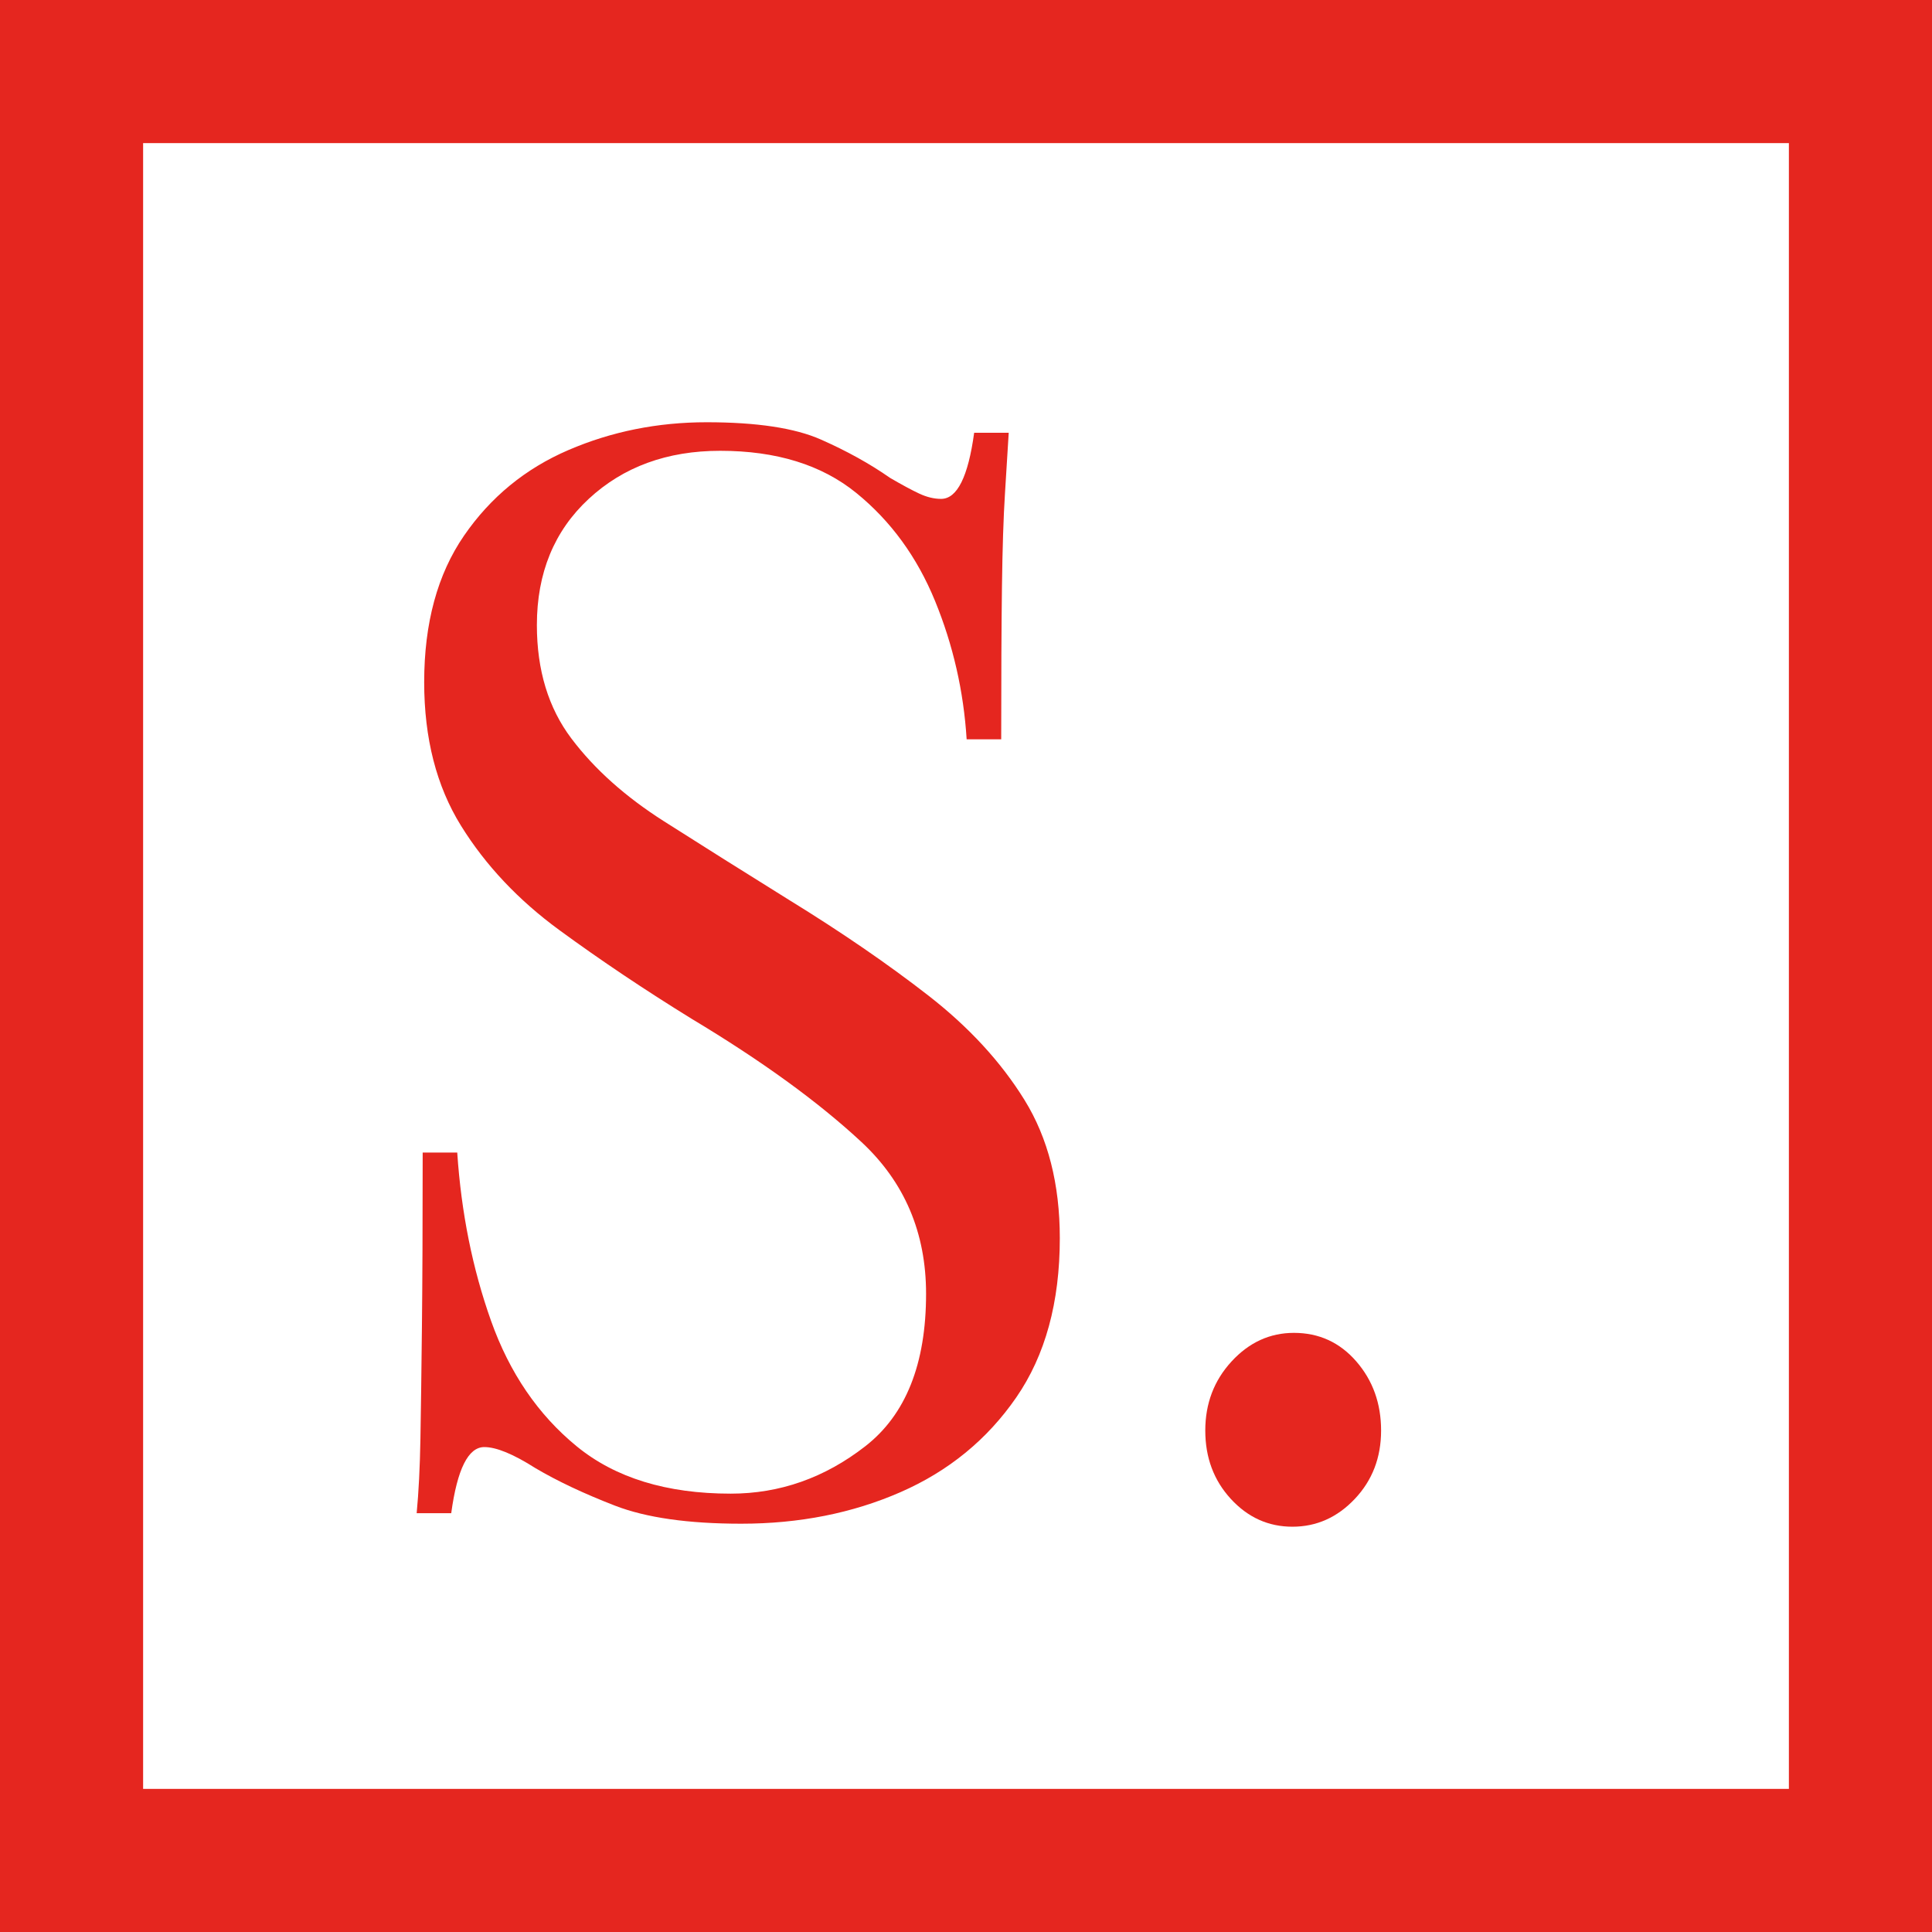
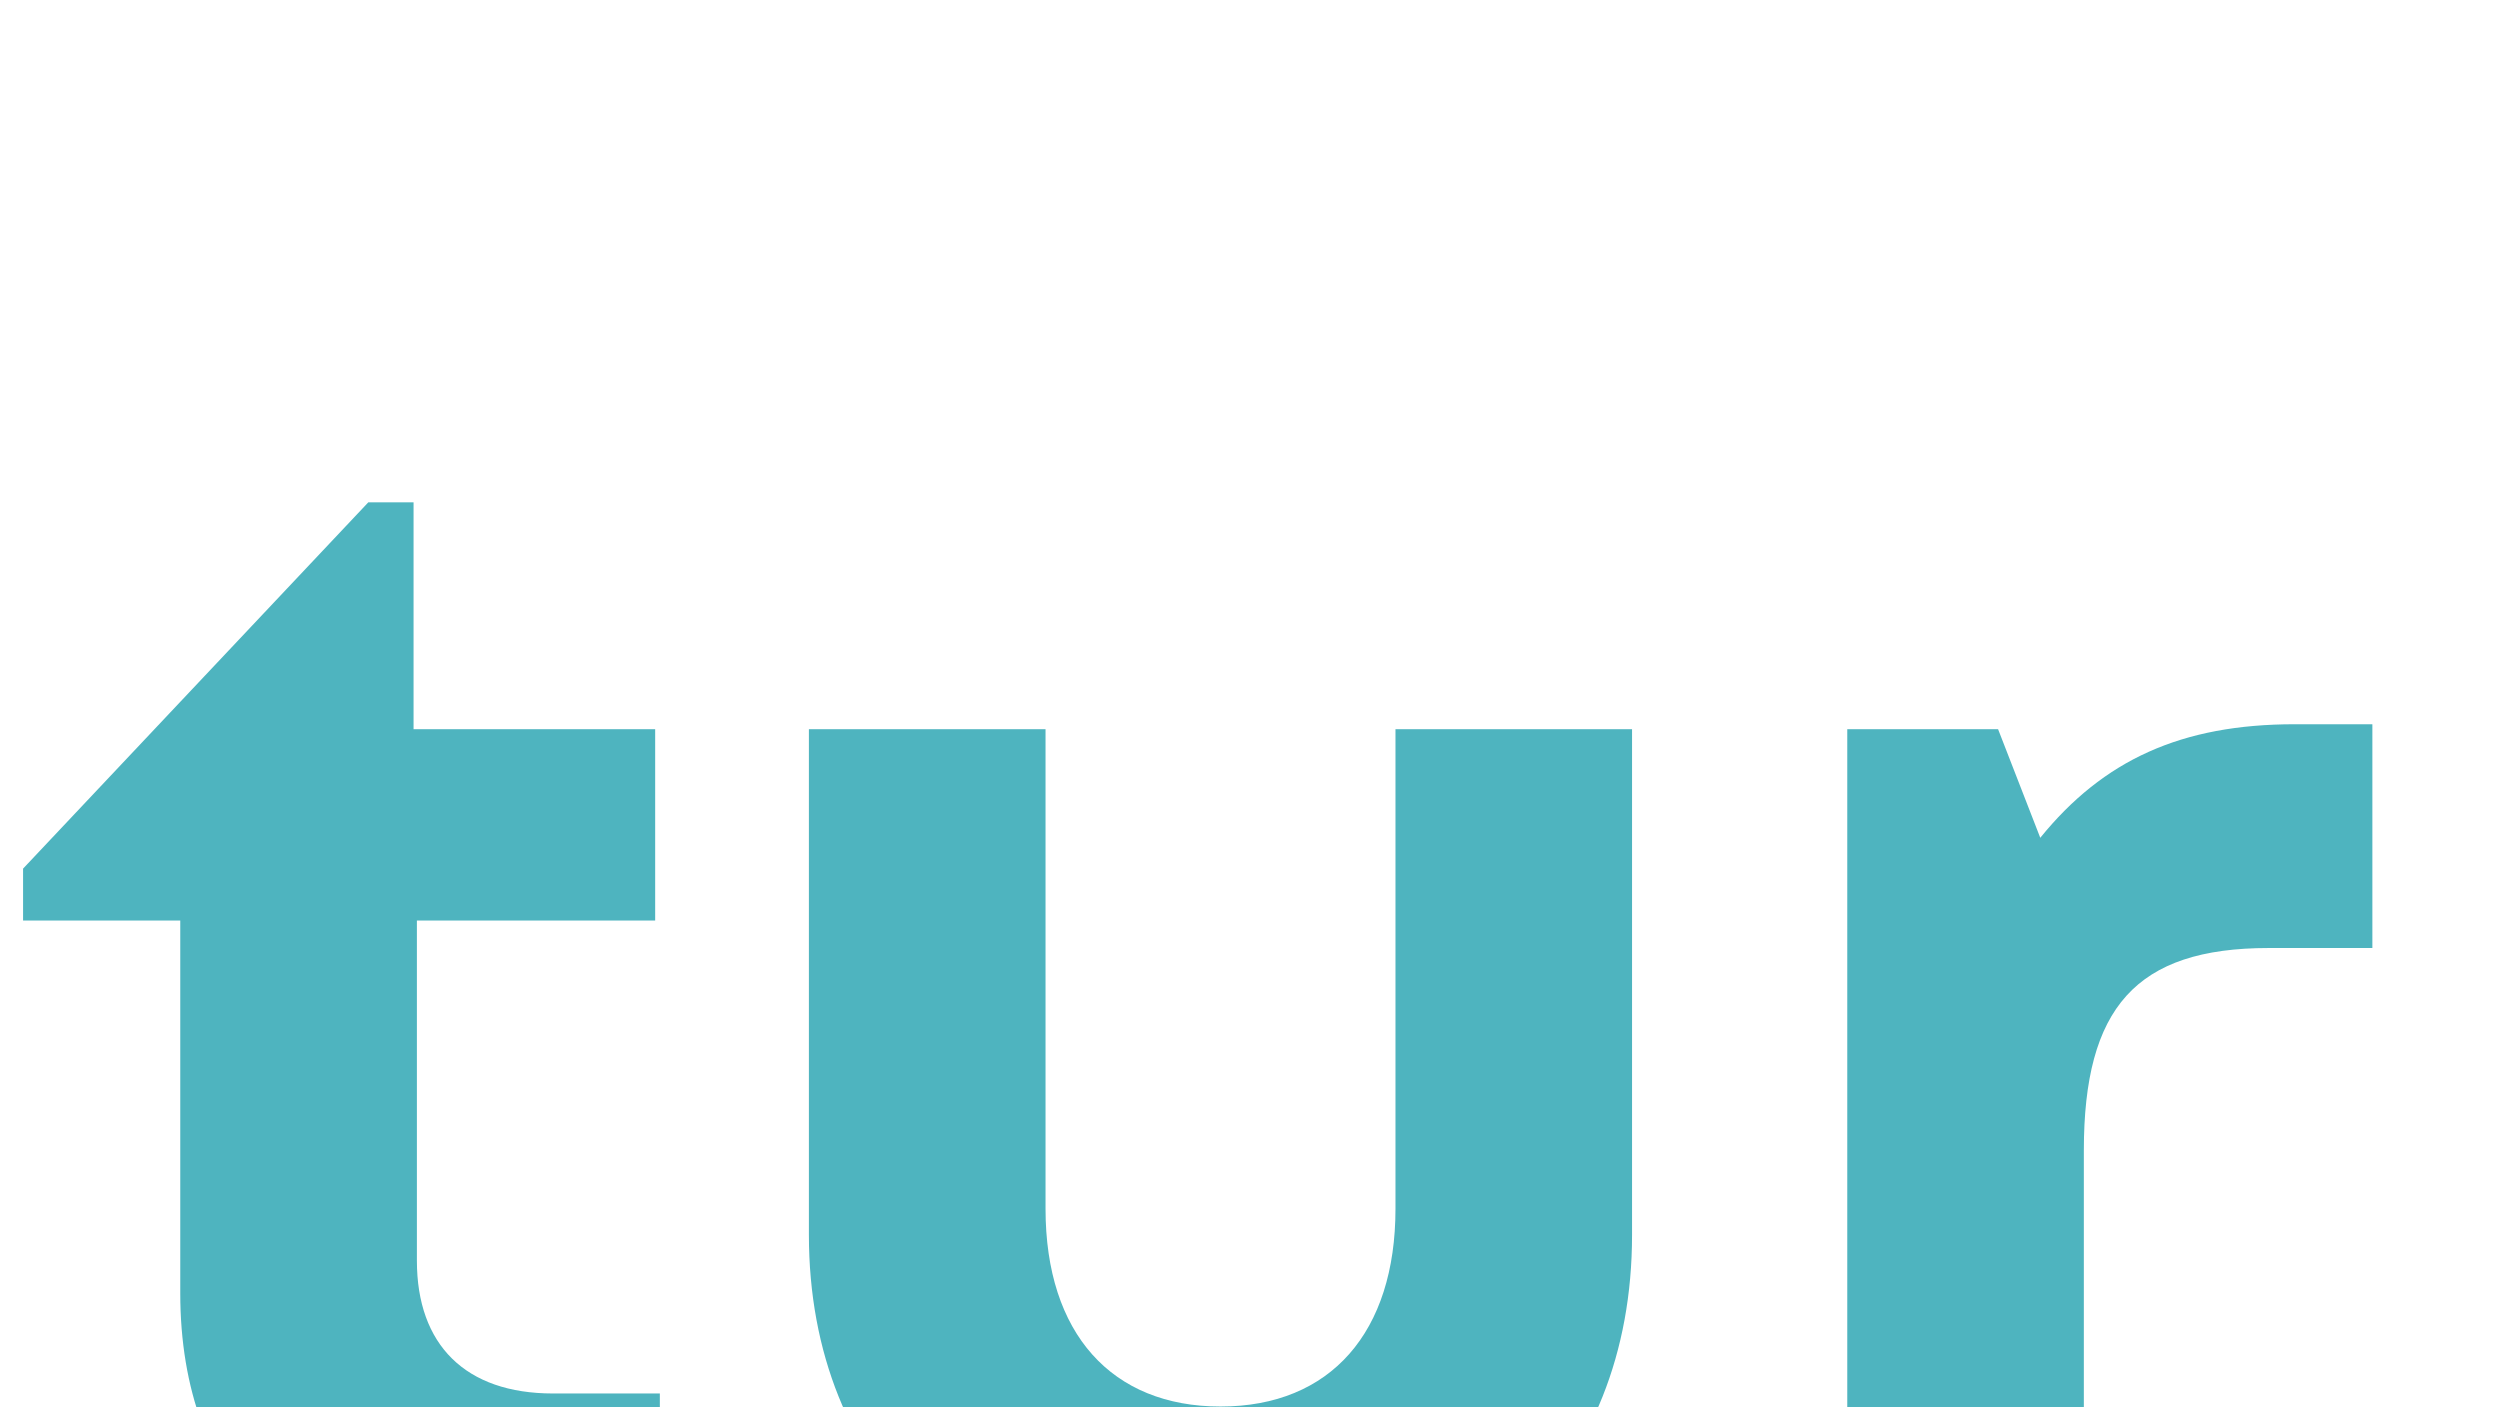
- <svg xmlns="http://www.w3.org/2000/svg" width="54px" height="54px" viewBox="0 0 54 54" version="1.1">
-   <g id="Page-1" stroke="none" stroke-width="1" fill="none" fill-rule="evenodd">
-     <g id="logo-mobile">
-       <rect id="Rectangle-6" stroke="#E5261F" stroke-width="4" fill-rule="nonzero" x="2" y="2" width="50" height="50" />
-       <path id="." fill="#E5261F" d="M34.402,41.895 C33.926,41.377 33.688,40.74 33.688,39.984 C33.688,39.228 33.933,38.584 34.423,38.052 C34.913,37.52 35.494,37.254 36.166,37.254 C36.866,37.254 37.447,37.52 37.909,38.052 C38.371,38.584 38.602,39.228 38.602,39.984 C38.602,40.74 38.357,41.377 37.867,41.895 C37.377,42.413 36.796,42.672 36.124,42.672 C35.452,42.672 34.878,42.413 34.402,41.895 Z" />
-       <path id="S" fill="#E5261F" fill-rule="nonzero" d="M20.718,42.588 C22.342,42.588 23.826,42.294 25.17,41.706 C26.514,41.118 27.592,40.236 28.404,39.06 C29.216,37.884 29.622,36.4 29.622,34.608 C29.622,33.096 29.293,31.808 28.635,30.744 C27.977,29.68 27.081,28.707 25.947,27.825 C24.813,26.943 23.518,26.054 22.062,25.158 C20.802,24.374 19.633,23.639 18.555,22.953 C17.477,22.267 16.616,21.497 15.972,20.643 C15.328,19.789 15.006,18.732 15.006,17.472 C15.006,16.016 15.489,14.84 16.455,13.944 C17.421,13.048 18.646,12.6 20.13,12.6 C21.698,12.6 22.965,12.992 23.931,13.776 C24.897,14.56 25.632,15.568 26.136,16.8 C26.64,18.032 26.934,19.32 27.018,20.664 L27.018,20.664 L27.984,20.664 C27.984,18.9 27.991,17.479 28.005,16.401 C28.019,15.323 28.047,14.455 28.089,13.797 C28.131,13.139 28.166,12.572 28.194,12.096 L28.194,12.096 L27.228,12.096 C27.06,13.328 26.752,13.944 26.304,13.944 C26.108,13.944 25.905,13.895 25.695,13.797 C25.485,13.699 25.212,13.552 24.876,13.356 C24.316,12.964 23.672,12.607 22.944,12.285 C22.216,11.963 21.152,11.802 19.752,11.802 C18.38,11.802 17.092,12.061 15.888,12.579 C14.684,13.097 13.711,13.895 12.969,14.973 C12.227,16.051 11.856,17.416 11.856,19.068 C11.856,20.636 12.199,21.973 12.885,23.079 C13.571,24.185 14.488,25.158 15.636,25.998 C16.784,26.838 18.016,27.664 19.332,28.476 C21.292,29.652 22.874,30.8 24.078,31.92 C25.282,33.04 25.884,34.454 25.884,36.162 C25.884,38.122 25.317,39.543 24.183,40.425 C23.049,41.307 21.796,41.748 20.424,41.748 C18.632,41.748 17.197,41.307 16.119,40.425 C15.041,39.543 14.243,38.374 13.725,36.918 C13.207,35.462 12.892,33.894 12.78,32.214 L12.78,32.214 L11.814,32.214 C11.814,34.174 11.807,35.798 11.793,37.086 C11.779,38.374 11.765,39.417 11.751,40.215 C11.737,41.013 11.702,41.706 11.646,42.294 L11.646,42.294 L12.612,42.294 C12.78,41.062 13.088,40.446 13.536,40.446 C13.872,40.446 14.348,40.642 14.964,41.034 C15.58,41.398 16.322,41.748 17.19,42.084 C18.058,42.42 19.234,42.588 20.718,42.588 Z" />
+ <svg xmlns="http://www.w3.org/2000/svg" width="1920" zoomAndPan="magnify" viewBox="0 0 1440 810" height="1080" preserveAspectRatio="xMidYMid meet" version="1.0" id="svg80">
+   <defs id="defs4">
+     <g id="g2" />
+   </defs>
+   <g fill="#4eb4bf" fill-opacity="1" id="g16" transform="matrix(34.95806,0,0,34.95806,-23318.126,-12819.892)">
+     <g transform="translate(667.2246,393.1553)" id="g14">
+       <g id="g12">
+         <path d="m 8.918,-3.473 c -1.441,0 -2.242,-0.801 -2.242,-2.188 v -5.605 h 3.926 v -3.152 H 6.621 V -18.156 H 5.875 l -5.688,6.035 v 0.855 H 2.777 V -5.125 c 0,3.176 1.949,5.125 5.125,5.125 h 2.777 v -3.473 z m 0,0" id="path10" />
+       </g>
+     </g>
+   </g>
+   <g fill="#4eb4bf" fill-opacity="1" id="g24" transform="matrix(34.95806,0,0,34.95806,-23318.126,-12819.892)">
+     <g transform="translate(678.7036,393.1553)" id="g22">
+       <g id="g20">
+         <path d="m 8.438,0.426 c 4.086,0 6.781,-2.613 6.781,-6.512 v -8.332 h -3.898 v 7.902 c 0,2.031 -1.066,3.258 -2.883,3.258 -1.789,0 -2.883,-1.199 -2.883,-3.258 v -7.902 H 1.656 v 8.332 c 0,3.898 2.723,6.512 6.781,6.512 z m 0,0" id="path18" />
+       </g>
+     </g>
+   </g>
+   <g fill="#4eb4bf" fill-opacity="1" id="g32" transform="matrix(34.95806,0,0,34.95806,-23318.125,-12819.892)">
+     <g transform="translate(695.6017,393.1553)" id="g30">
+       <g id="g28">
+         <path d="m 9.238,-14.5 c -1.867,0 -3.152,0.59 -4.191,1.871 L 4.352,-14.418 H 1.867 V 0 h 3.898 v -7.477 c 0,-2.348 0.855,-3.336 3.047,-3.336 h 1.707 V -14.5 Z m 0,0" id="path26" />
+       </g>
+     </g>
+   </g>
+   <g fill="#4eb4bf" fill-opacity="1" id="g40" transform="matrix(34.95806,0,0,34.95806,-23318.126,-12819.892)">
+     <g transform="translate(706.4667,393.1553)" id="g38">
+       <g id="g36">
+         <path d="m 10.066,-14.738 c -1.949,0 -3.684,0.828 -4.781,2.109 L 4.539,-14.418 H 1.867 V 0 h 3.898 v -7.555 c 0,-2.324 1.23,-3.766 3.23,-3.766 1.684,0 2.512,1.039 2.512,3.23 V 0 h 3.898 v -8.73 c 0,-3.66 -2.055,-6.008 -5.34,-6.008 z m 0,0" id="path34" />
+       </g>
+     </g>
+   </g>
+   <g fill="#4eb4bf" fill-opacity="1" id="g48" transform="matrix(34.95806,0,0,34.95806,-23318.126,-12819.892)">
+     <g transform="translate(723.5784,393.1553)" id="g46">
+       <g id="g44">
+         <path d="m 6.969,0.426 c 3.656,0 6.062,-1.922 6.062,-4.859 0,-3.523 -3.02,-4.004 -5.367,-4.43 -1.496,-0.27 -2.723,-0.508 -2.723,-1.469 0,-0.828 0.719,-1.363 1.922,-1.363 1.359,0 2.16,0.562 2.188,1.711 h 3.711 c -0.027,-2.887 -2.32,-4.836 -5.793,-4.836 -3.473,0 -5.793,1.898 -5.793,4.621 0,3.391 2.938,4.004 5.23,4.406 1.523,0.238 2.777,0.531 2.777,1.52 0,0.961 -0.988,1.469 -2.055,1.469 -1.387,0 -2.375,-0.641 -2.402,-1.922 H 0.934 c 0,3.07 2.43,5.152 6.035,5.152 z m 0,0" id="path42" />
+       </g>
+     </g>
+   </g>
+   <g fill="#4eb4bf" fill-opacity="1" id="g56" transform="matrix(34.95806,0,0,34.95806,-23318.126,-12819.892)">
+     <g transform="translate(737.5934,393.1553)" id="g54">
+       <g id="g52">
+         <path d="m 8.918,-3.473 c -1.441,0 -2.242,-0.801 -2.242,-2.188 v -5.605 h 3.926 v -3.152 H 6.621 V -18.156 H 5.875 l -5.688,6.035 v 0.855 H 2.777 V -5.125 c 0,3.176 1.949,5.125 5.125,5.125 h 2.777 v -3.473 z m 0,0" id="path50" />
+       </g>
+     </g>
+   </g>
+   <g fill="#4eb4bf" fill-opacity="1" id="g64" transform="matrix(34.95806,0,0,34.95806,-23318.126,-12819.892)">
+     <g transform="translate(749.0724,393.1553)" id="g62">
+       <g id="g60">
+         <path d="m 11.828,-14.418 -3.605,8.891 -3.844,-8.891 H 0.133 L 6.246,-1.094 6.195,-0.988 C 5.312,1.203 4.832,1.707 2.938,1.707 H 1.602 v 3.5 h 1.602 c 3.23,0 4.754,-1.469 6.488,-5.395 l 6.273,-14.23 z m 0,0" id="path58" />
+       </g>
+     </g>
+   </g>
+   <g fill="#4eb4bf" fill-opacity="1" id="g72" transform="matrix(34.95806,0,0,34.95806,-23318.126,-12819.892)">
+     <g transform="translate(765.143,393.1553)" id="g70">
+       <g id="g68">
+         <path d="M 1.867,0 H 5.766 V -19.598 H 1.867 Z m 0,0" id="path66" />
+       </g>
+     </g>
+   </g>
+   <g fill="#4eb4bf" fill-opacity="1" id="g78">
+     <g transform="translate(719.9941, 429.9053)" id="g76">
+       <g id="g74" />
    </g>
  </g>
</svg>
